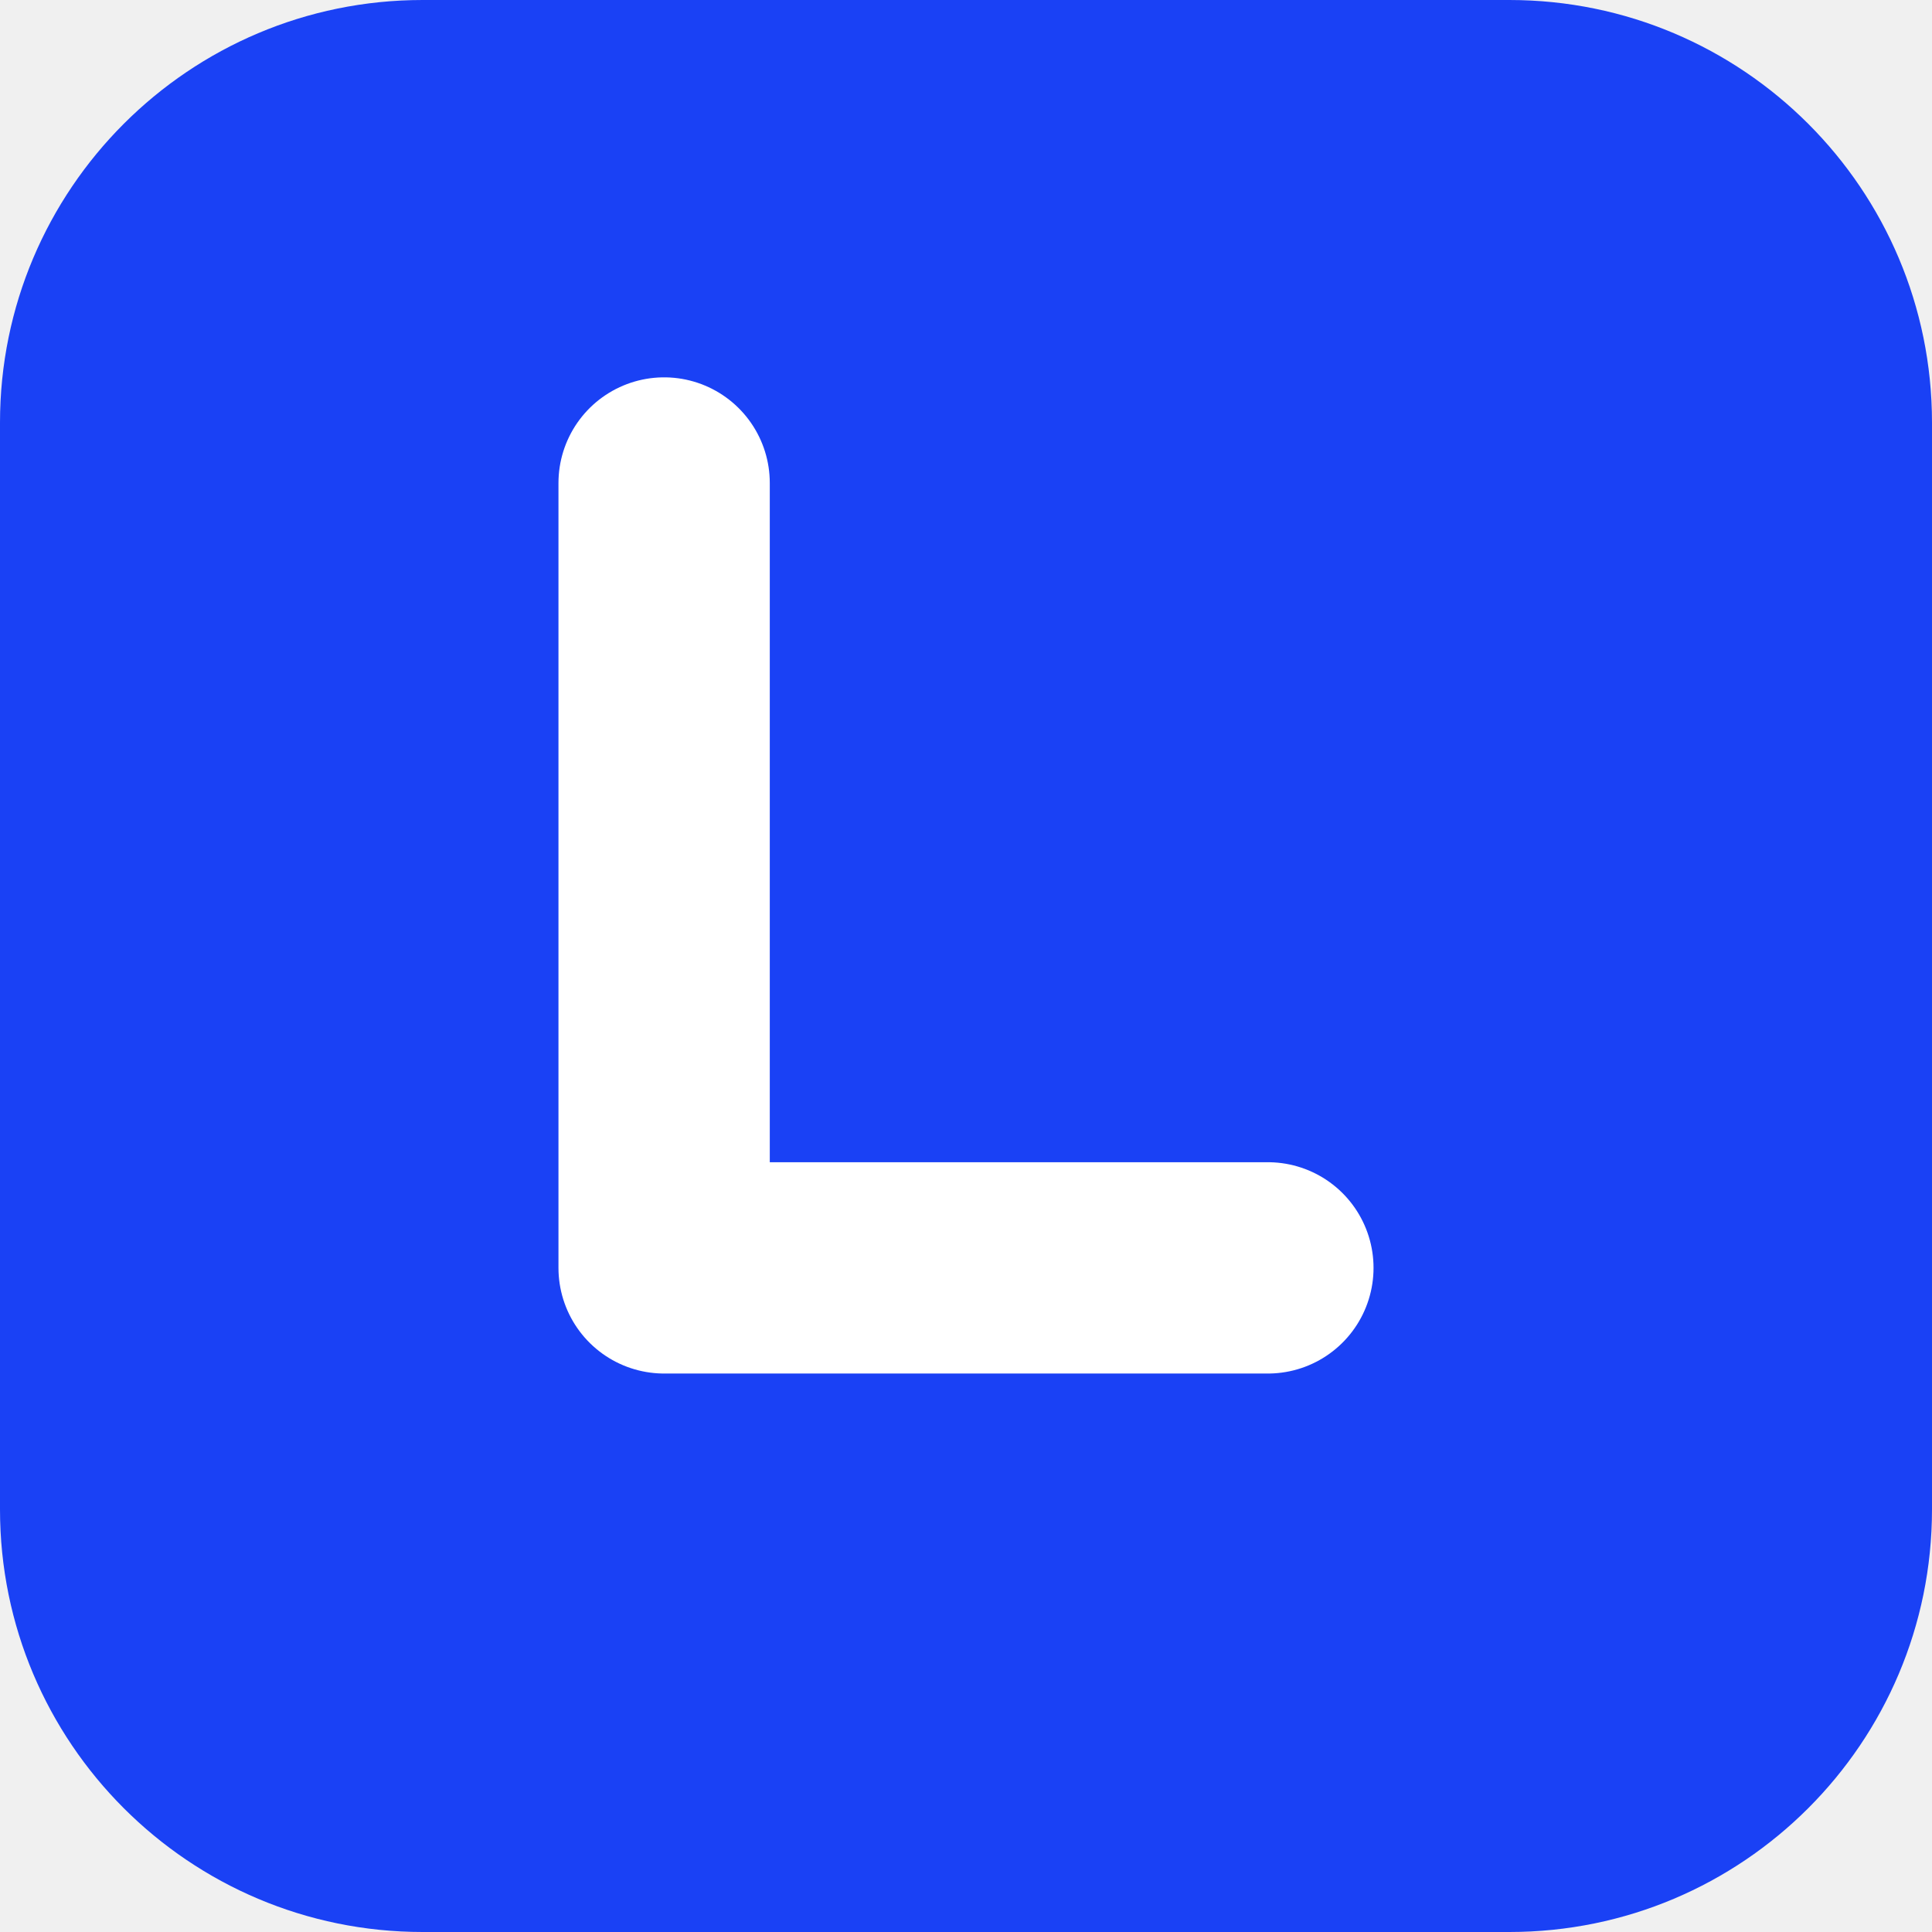
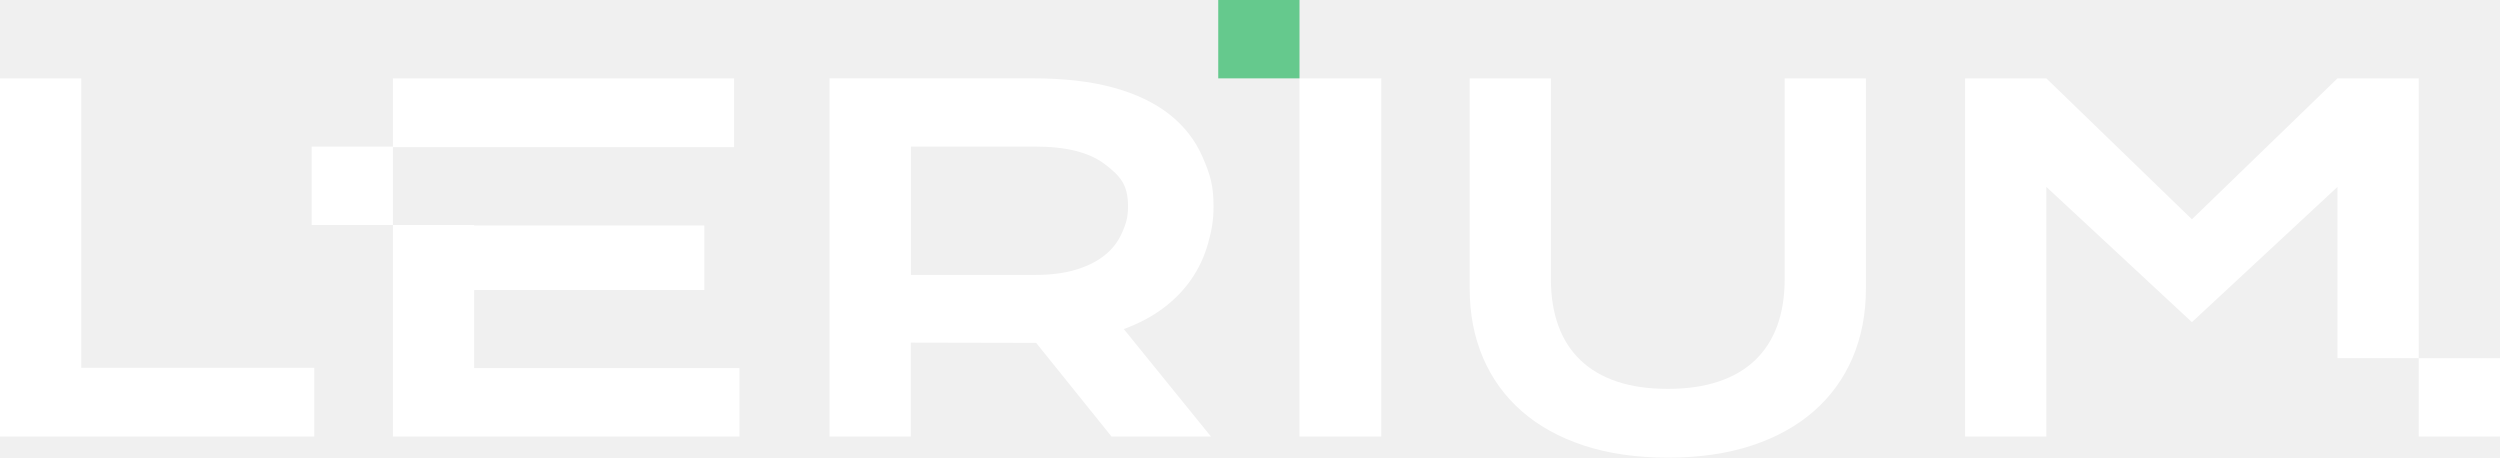
- <svg xmlns="http://www.w3.org/2000/svg" viewBox="0 0 64 64" fill="none">
-   <rect width="64" height="64" rx="14" fill="#1a41f5" />
-   <path d="M22 16v26h20" stroke="#fff" stroke-width="7" stroke-linecap="round" stroke-linejoin="round" />
+ <svg xmlns="http://www.w3.org/2000/svg" role="img" aria-label="Lerium" width="90.339" height="16.536" viewBox="0 0 90.339 16.536" fill="none" version="1.1">
+   <path d="M 8.3165548e-7,2.832 H 2.936 V 13.291 h 8.419 v 2.484 H 8.3165548e-7 Z" fill="#ffffff" />
+   <path d="m 37.418,9.934 c 0.556,0 1.042,-0.062 1.459,-0.188 0.417,-0.126 0.766,-0.3 1.047,-0.527 0.281,-0.226 0.491,-0.501 0.63,-0.826 0.139,-0.325 0.208,-0.54 0.208,-0.94 0,-0.78 -0.278,-1.091 -0.834,-1.517 -0.556,-0.426 -1.392,-0.639 -2.51,-0.639 h -4.501 v 4.637 h 4.501 z m -7.438,-7.103 h 7.363 c 1.111,0 2.074,0.112 2.889,0.335 0.815,0.223 1.491,0.547 2.028,0.969 0.537,0.423 0.937,0.938 1.199,1.546 0.263,0.607 0.393,1.004 0.393,1.772 0,0.518 -0.065,0.865 -0.195,1.333 -0.13,0.468 -0.329,0.898 -0.598,1.291 -0.269,0.393 -0.606,0.743 -1.014,1.05 -0.407,0.307 -0.886,0.561 -1.436,0.764 l 3.149,3.883 h -3.593 l -2.723,-3.384 h -0.084 l -4.446,-0.009 v 3.393 h -2.936 V 2.832 Z" fill="#ffffff" />
+   <path d="m 46.958,2.832 h 2.955 V 15.775 h -2.955 z" fill="#ffffff" />
+   <path d="m 53.107,2.832 h 2.936 v 7.255 c 0,0.631 0.09,1.192 0.269,1.684 0.179,0.491 0.446,0.907 0.801,1.246 0.355,0.339 0.795,0.597 1.32,0.772 0.524,0.176 1.136,0.263 1.834,0.263 0.698,0 1.302,-0.088 1.829,-0.263 0.528,-0.176 0.969,-0.433 1.324,-0.772 0.355,-0.339 0.622,-0.755 0.801,-1.246 0.179,-0.491 0.269,-1.053 0.269,-1.684 V 2.832 h 2.936 v 7.594 c 0,0.917 -0.161,1.751 -0.482,2.502 -0.321,0.751 -0.787,1.393 -1.398,1.929 -0.612,0.536 -1.36,0.95 -2.246,1.242 -0.886,0.292 -1.897,0.438 -3.033,0.438 -1.136,0 -2.147,-0.146 -3.033,-0.438 -0.886,-0.292 -1.635,-0.706 -2.246,-1.242 -0.612,-0.536 -1.077,-1.179 -1.398,-1.929 -0.321,-0.75 -0.482,-1.584 -0.482,-2.502 V 2.832 Z" fill="#ffffff" />
+   <path d="m 71.01,2.832 h 2.936 l 5.26,5.092 5.26,-5.092 h 2.937 V 12.942 h -2.937 V 6.754 l -5.26,4.887 -5.26,-4.887 v 9.021 h -2.936 z" fill="#ffffff" />
+   <path d="m 87.403,12.943 h 2.936 v 2.832 h -2.936 z" fill="#ffffff" />
+   <path d="m 11.263,5.298 h 2.936 v 2.832 h -2.936 z" fill="#ffffff" />
+   <path d="m 44.022,-4.5457202e-7 h 2.936 V 2.832 h -2.936 z" fill="#65c98d" />
+   <path d="m 17.134,5.316 h 9.392 v -2.484 h -12.327 v 2.484 z" fill="#ffffff" />
+   <path d="m 17.134,13.3 v -2.82 h 8.317 V 8.148 h -8.317 v -0.018 h -2.936 v 7.645 h 12.522 v -2.475 z" fill="#ffffff" />
</svg>
